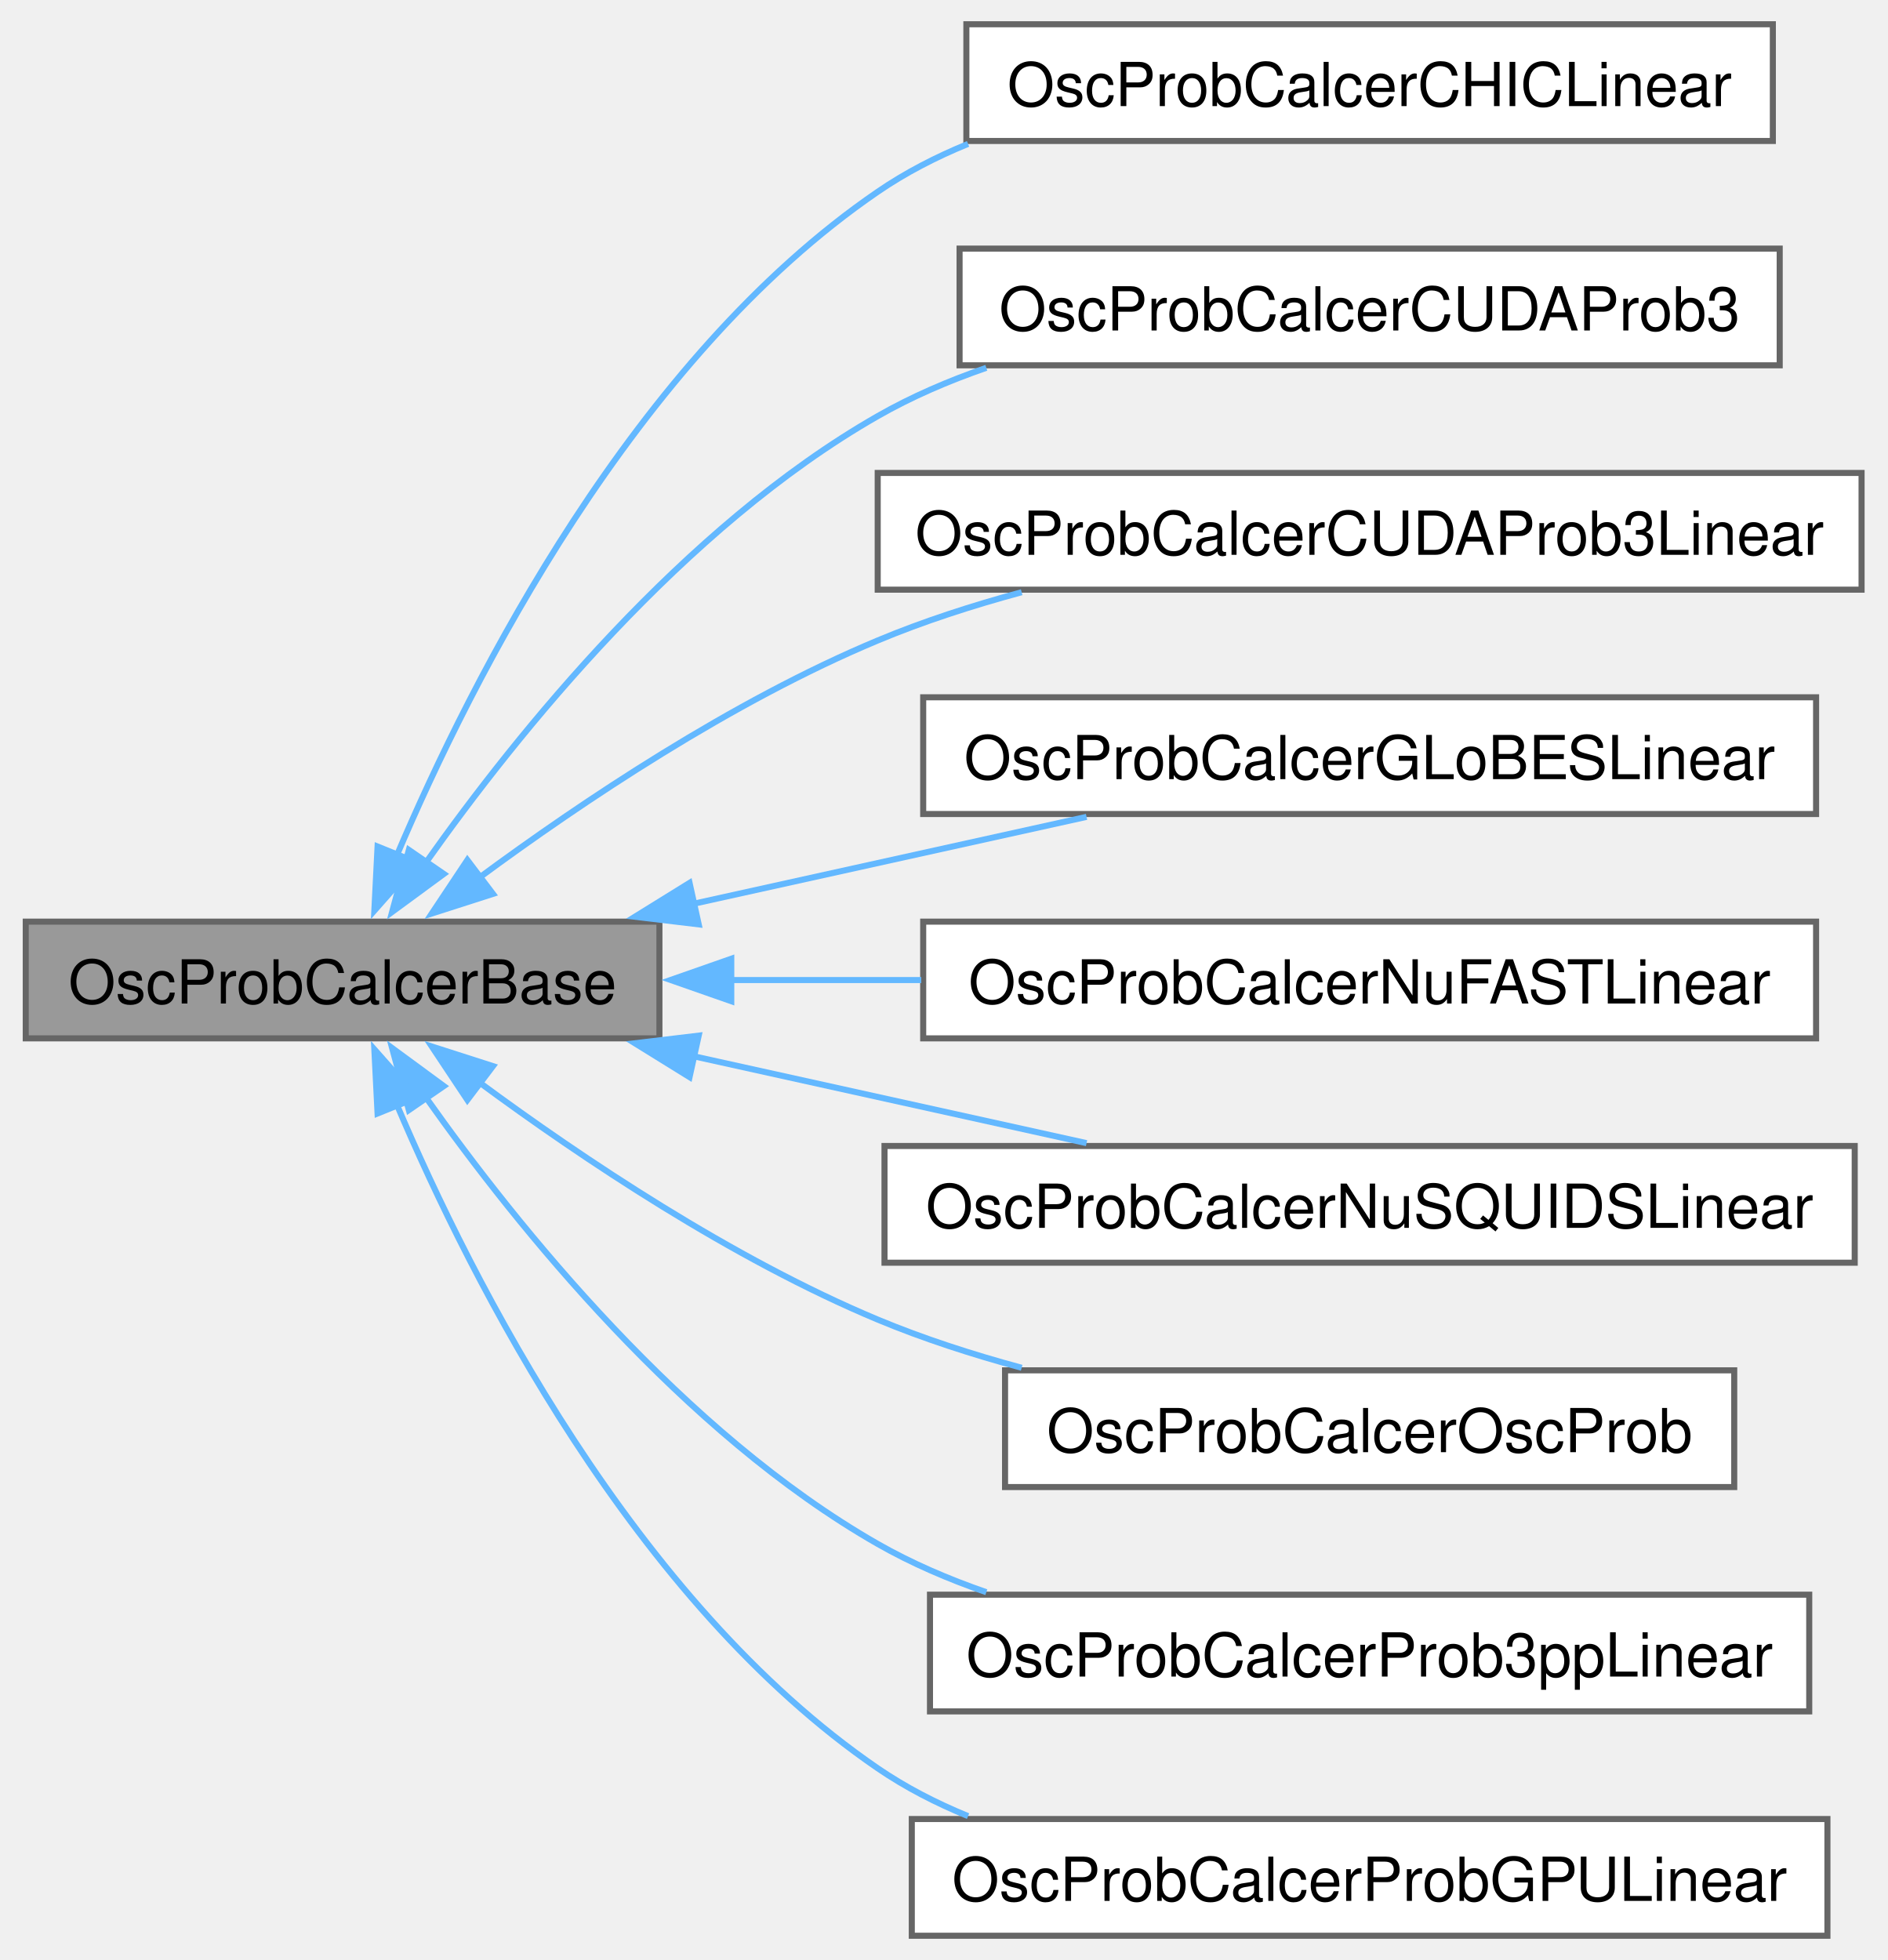
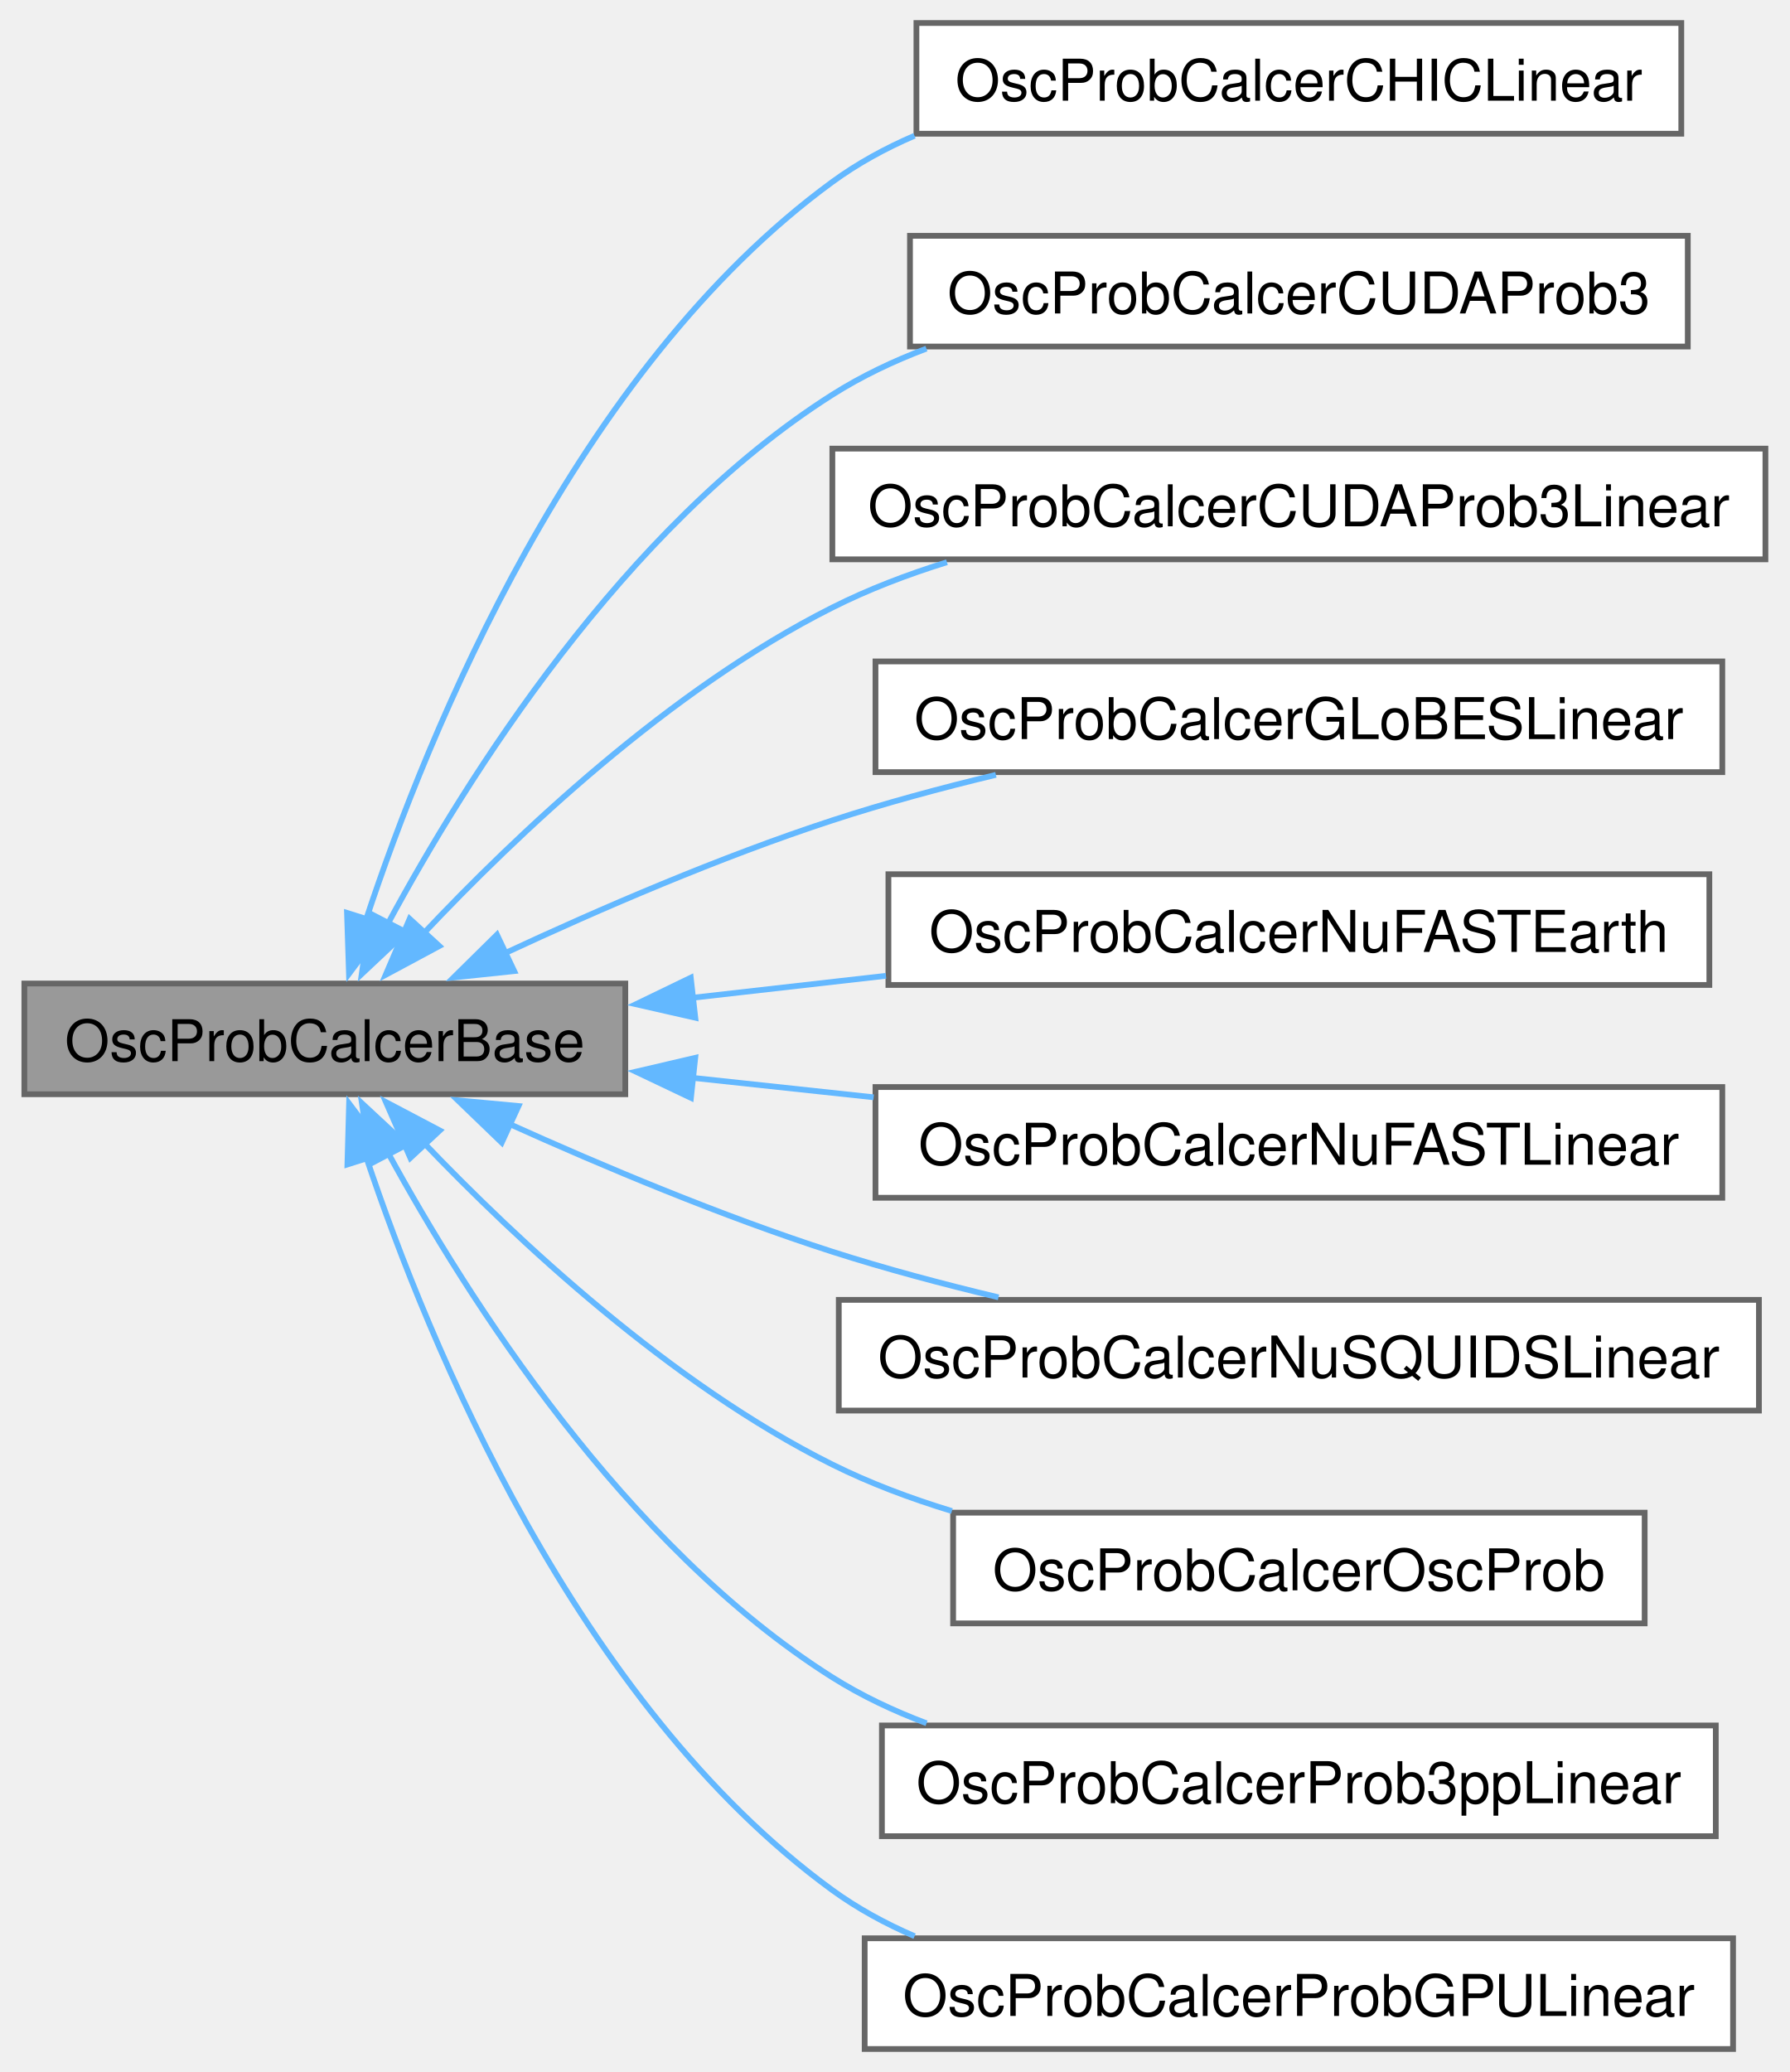
- <svg xmlns="http://www.w3.org/2000/svg" xmlns:xlink="http://www.w3.org/1999/xlink" width="311pt" height="323pt" viewBox="0.00 0.00 310.75 323.25">
-   <g id="graph0" class="graph" transform="scale(1 1) rotate(0) translate(4 319.25)">
+ <svg xmlns="http://www.w3.org/2000/svg" xmlns:xlink="http://www.w3.org/1999/xlink" width="311pt" height="360pt" viewBox="0.00 0.00 310.75 360.25">
+   <g id="graph0" class="graph" transform="scale(1 1) rotate(0) translate(4 356.25)">
    <g id="Node000001" class="node">
      <g id="a_Node000001">
        <a xlink:title="Oscillation calculation engine (CUDAProb3, ProbGPU, Prob3++, etc.) implementation agnostic base class...">
-           <polygon fill="#999999" stroke="#666666" points="104.5,-167.25 0,-167.25 0,-148 104.5,-148 104.5,-167.25" />
-           <text text-anchor="middle" x="52.25" y="-153.75" font-family="Helvetica,sans-Serif" font-size="10.00">OscProbCalcerBase</text>
+           <polygon fill="#999999" stroke="#666666" points="104.5,-185.25 0,-185.25 0,-166 104.5,-166 104.5,-185.25" />
+           <text text-anchor="middle" x="52.25" y="-171.75" font-family="Helvetica,sans-Serif" font-size="10.00">OscProbCalcerBase</text>
        </a>
      </g>
    </g>
    <g id="Node000002" class="node">
      <g id="a_Node000002">
        <a xlink:href="classOscProbCalcerCHICLinear.html" target="_top" xlink:title="Oscillation calculation engine for linear propagation in CHIC.">
-           <polygon fill="white" stroke="#666666" points="288.12,-315.25 155.12,-315.25 155.12,-296 288.12,-296 288.12,-315.25" />
-           <text text-anchor="middle" x="221.62" y="-301.75" font-family="Helvetica,sans-Serif" font-size="10.00">OscProbCalcerCHICLinear</text>
+           <polygon fill="white" stroke="#666666" points="288.12,-352.25 155.12,-352.25 155.12,-333 288.12,-333 288.12,-352.25" />
+           <text text-anchor="middle" x="221.62" y="-338.75" font-family="Helvetica,sans-Serif" font-size="10.00">OscProbCalcerCHICLinear</text>
        </a>
      </g>
    </g>
    <g id="edge1_Node000001_Node000002" class="edge">
      <g id="a_edge1_Node000001_Node000002">
        <a xlink:title=" ">
-           <path fill="none" stroke="#63b8ff" d="M61.22,-178.23C73.6,-207.36 100.29,-260.09 140.5,-287.62 145.09,-290.77 150.14,-293.37 155.4,-295.52" />
-           <polygon fill="#63b8ff" stroke="#63b8ff" points="64.51,-177.01 57.49,-169.06 58.02,-179.64 64.51,-177.01" />
+           <path fill="none" stroke="#63b8ff" d="M59.43,-196.4C70.25,-229.05 95.86,-292.01 140.5,-324.62 144.87,-327.82 149.72,-330.47 154.79,-332.65" />
+           <polygon fill="#63b8ff" stroke="#63b8ff" points="62.79,-195.43 56.45,-186.94 56.11,-197.53 62.79,-195.43" />
        </a>
      </g>
    </g>
    <g id="Node000003" class="node">
      <g id="a_Node000003">
        <a xlink:href="classOscProbCalcerCUDAProb3.html" target="_top" xlink:title="Oscillation calculation engine for linear and atmospheric propagation in CUDAProb3.">
-           <polygon fill="white" stroke="#666666" points="289.25,-278.25 154,-278.25 154,-259 289.25,-259 289.25,-278.25" />
-           <text text-anchor="middle" x="221.62" y="-264.75" font-family="Helvetica,sans-Serif" font-size="10.00">OscProbCalcerCUDAProb3</text>
+           <polygon fill="white" stroke="#666666" points="289.25,-315.25 154,-315.25 154,-296 289.25,-296 289.25,-315.25" />
+           <text text-anchor="middle" x="221.62" y="-301.75" font-family="Helvetica,sans-Serif" font-size="10.00">OscProbCalcerCUDAProb3</text>
        </a>
      </g>
    </g>
    <g id="edge2_Node000001_Node000003" class="edge">
      <g id="a_edge2_Node000001_Node000003">
        <a xlink:title=" ">
-           <path fill="none" stroke="#63b8ff" d="M65.99,-176.99C81.14,-198.41 108.45,-232.31 140.5,-250.62 146.07,-253.81 152.16,-256.43 158.41,-258.59" />
-           <polygon fill="#63b8ff" stroke="#63b8ff" points="68.95,-175.12 60.42,-168.85 63.18,-179.08 68.95,-175.12" />
+           <path fill="none" stroke="#63b8ff" d="M63.17,-195.57C76.92,-221.06 104.23,-264.63 140.5,-287.62 145.56,-290.83 151.11,-293.47 156.86,-295.64" />
+           <polygon fill="#63b8ff" stroke="#63b8ff" points="66.39,-194.17 58.67,-186.91 60.17,-197.4 66.39,-194.17" />
        </a>
      </g>
    </g>
    <g id="Node000004" class="node">
      <g id="a_Node000004">
        <a xlink:href="classOscProbCalcerCUDAProb3Linear.html" target="_top" xlink:title="Oscillation calculation engine for linear propagation in CUDAProb3.">
-           <polygon fill="white" stroke="#666666" points="302.75,-241.25 140.5,-241.25 140.5,-222 302.75,-222 302.75,-241.25" />
-           <text text-anchor="middle" x="221.62" y="-227.75" font-family="Helvetica,sans-Serif" font-size="10.00">OscProbCalcerCUDAProb3Linear</text>
+           <polygon fill="white" stroke="#666666" points="302.75,-278.25 140.5,-278.25 140.5,-259 302.75,-259 302.75,-278.25" />
+           <text text-anchor="middle" x="221.62" y="-264.75" font-family="Helvetica,sans-Serif" font-size="10.00">OscProbCalcerCUDAProb3Linear</text>
        </a>
      </g>
    </g>
    <g id="edge3_Node000001_Node000004" class="edge">
      <g id="a_edge3_Node000001_Node000004">
        <a xlink:title=" ">
-           <path fill="none" stroke="#63b8ff" d="M74.79,-174.5C91.76,-187.02 116.48,-203.59 140.5,-213.62 148,-216.76 156.13,-219.39 164.24,-221.58" />
-           <polygon fill="#63b8ff" stroke="#63b8ff" points="77.05,-171.83 66.96,-168.59 72.83,-177.41 77.05,-171.83" />
+           <path fill="none" stroke="#63b8ff" d="M69.3,-193.83C85.54,-211.08 112.23,-236.42 140.5,-250.62 146.74,-253.76 153.53,-256.36 160.43,-258.5" />
+           <polygon fill="#63b8ff" stroke="#63b8ff" points="72.16,-191.77 62.83,-186.76 67,-196.5 72.16,-191.77" />
        </a>
      </g>
    </g>
    <g id="Node000005" class="node">
      <g id="a_Node000005">
        <a xlink:href="classOscProbCalcerGLoBESLinear.html" target="_top" xlink:title="Oscillation calculation engine for linear propagation in GLoBES.">
-           <polygon fill="white" stroke="#666666" points="295.25,-204.25 148,-204.25 148,-185 295.25,-185 295.25,-204.25" />
-           <text text-anchor="middle" x="221.62" y="-190.75" font-family="Helvetica,sans-Serif" font-size="10.00">OscProbCalcerGLoBESLinear</text>
+           <polygon fill="white" stroke="#666666" points="295.25,-241.25 148,-241.25 148,-222 295.25,-222 295.25,-241.25" />
+           <text text-anchor="middle" x="221.62" y="-227.75" font-family="Helvetica,sans-Serif" font-size="10.00">OscProbCalcerGLoBESLinear</text>
        </a>
      </g>
    </g>
    <g id="edge4_Node000001_Node000005" class="edge">
      <g id="a_edge4_Node000001_Node000005">
        <a xlink:title=" ">
-           <path fill="none" stroke="#63b8ff" d="M110.1,-170.19C131.24,-174.87 154.93,-180.1 174.94,-184.53" />
-           <polygon fill="#63b8ff" stroke="#63b8ff" points="110.98,-166.8 100.46,-168.06 109.47,-173.64 110.98,-166.8" />
+           <path fill="none" stroke="#63b8ff" d="M83.44,-190.46C99.99,-198.17 121.05,-207.27 140.5,-213.62 149.58,-216.59 159.4,-219.24 168.94,-221.53" />
+           <polygon fill="#63b8ff" stroke="#63b8ff" points="85.18,-187.41 74.64,-186.3 82.18,-193.74 85.18,-187.41" />
        </a>
      </g>
    </g>
    <g id="Node000006" class="node">
      <g id="a_Node000006">
+         <a xlink:href="classOscProbCalcerNuFASTEarth.html" target="_top" xlink:title="Oscillation calculation engine for linear propagation in NuFAST.">
+           <polygon fill="white" stroke="#666666" points="293,-204.25 150.25,-204.25 150.25,-185 293,-185 293,-204.25" />
+           <text text-anchor="middle" x="221.62" y="-190.75" font-family="Helvetica,sans-Serif" font-size="10.00">OscProbCalcerNuFASTEarth</text>
+         </a>
+       </g>
+     </g>
+     <g id="edge5_Node000001_Node000006" class="edge">
+       <g id="a_edge5_Node000001_Node000006">
+         <a xlink:title=" ">
+           <path fill="none" stroke="#63b8ff" d="M116.08,-182.76C127.09,-184.01 138.61,-185.32 149.82,-186.59" />
+           <polygon fill="#63b8ff" stroke="#63b8ff" points="116.67,-179.3 106.34,-181.65 115.88,-186.26 116.67,-179.3" />
+         </a>
+       </g>
+     </g>
+     <g id="Node000007" class="node">
+       <g id="a_Node000007">
        <a xlink:href="classOscProbCalcerNuFASTLinear.html" target="_top" xlink:title="Oscillation calculation engine for linear propagation in NuFAST.">
          <polygon fill="white" stroke="#666666" points="295.25,-167.25 148,-167.25 148,-148 295.25,-148 295.25,-167.25" />
          <text text-anchor="middle" x="221.62" y="-153.75" font-family="Helvetica,sans-Serif" font-size="10.00">OscProbCalcerNuFASTLinear</text>
        </a>
      </g>
    </g>
-     <g id="edge5_Node000001_Node000006" class="edge">
-       <g id="a_edge5_Node000001_Node000006">
+     <g id="edge6_Node000001_Node000007" class="edge">
+       <g id="a_edge6_Node000001_Node000007">
        <a xlink:title=" ">
-           <path fill="none" stroke="#63b8ff" d="M116.2,-157.62C126.47,-157.62 137.19,-157.62 147.68,-157.62" />
-           <polygon fill="#63b8ff" stroke="#63b8ff" points="116.35,-154.13 106.35,-157.63 116.35,-161.13 116.35,-154.13" />
+           <path fill="none" stroke="#63b8ff" d="M116.2,-168.85C126.47,-167.75 137.19,-166.6 147.68,-165.47" />
+           <polygon fill="#63b8ff" stroke="#63b8ff" points="115.91,-165.37 106.34,-169.92 116.66,-172.33 115.91,-165.37" />
        </a>
      </g>
    </g>
-     <g id="Node000007" class="node">
-       <g id="a_Node000007">
+     <g id="Node000008" class="node">
+       <g id="a_Node000008">
        <a xlink:href="classOscProbCalcerNuSQUIDSLinear.html" target="_top" xlink:title="Oscillation calculation engine for linear propagation in NuSQUIDS.">
          <polygon fill="white" stroke="#666666" points="301.62,-130.25 141.62,-130.25 141.62,-111 301.62,-111 301.62,-130.25" />
          <text text-anchor="middle" x="221.62" y="-116.75" font-family="Helvetica,sans-Serif" font-size="10.00">OscProbCalcerNuSQUIDSLinear</text>
        </a>
      </g>
    </g>
-     <g id="edge6_Node000001_Node000007" class="edge">
-       <g id="a_edge6_Node000001_Node000007">
+     <g id="edge7_Node000001_Node000008" class="edge">
+       <g id="a_edge7_Node000001_Node000008">
        <a xlink:title=" ">
-           <path fill="none" stroke="#63b8ff" d="M110.1,-145.06C131.24,-140.38 154.93,-135.15 174.94,-130.72" />
-           <polygon fill="#63b8ff" stroke="#63b8ff" points="109.47,-141.61 100.46,-147.19 110.98,-148.45 109.47,-141.61" />
+           <path fill="none" stroke="#63b8ff" d="M84.14,-160.92C100.6,-153.49 121.35,-144.78 140.5,-138.62 149.73,-135.66 159.71,-133 169.39,-130.69" />
+           <polygon fill="#63b8ff" stroke="#63b8ff" points="83.01,-157.59 75.38,-164.94 85.93,-163.95 83.01,-157.59" />
        </a>
      </g>
    </g>
-     <g id="Node000008" class="node">
-       <g id="a_Node000008">
+     <g id="Node000009" class="node">
+       <g id="a_Node000009">
        <a xlink:href="classOscProbCalcerOscProb.html" target="_top" xlink:title="Oscillation calculation engine for propagation in OscProb.">
          <polygon fill="white" stroke="#666666" points="281.75,-93.25 161.5,-93.25 161.5,-74 281.75,-74 281.75,-93.25" />
          <text text-anchor="middle" x="221.62" y="-79.75" font-family="Helvetica,sans-Serif" font-size="10.00">OscProbCalcerOscProb</text>
        </a>
      </g>
    </g>
-     <g id="edge7_Node000001_Node000008" class="edge">
-       <g id="a_edge7_Node000001_Node000008">
+     <g id="edge8_Node000001_Node000009" class="edge">
+       <g id="a_edge8_Node000001_Node000009">
        <a xlink:title=" ">
-           <path fill="none" stroke="#63b8ff" d="M74.79,-140.75C91.76,-128.23 116.48,-111.66 140.5,-101.62 148,-98.49 156.13,-95.86 164.24,-93.67" />
-           <polygon fill="#63b8ff" stroke="#63b8ff" points="72.83,-137.84 66.96,-146.66 77.05,-143.42 72.83,-137.84" />
+           <path fill="none" stroke="#63b8ff" d="M69.35,-157.67C85.63,-140.65 112.34,-115.65 140.5,-101.62 147.01,-98.38 154.1,-95.72 161.29,-93.53" />
+           <polygon fill="#63b8ff" stroke="#63b8ff" points="67.12,-154.93 62.87,-164.64 72.24,-159.7 67.12,-154.93" />
        </a>
      </g>
    </g>
-     <g id="Node000009" class="node">
-       <g id="a_Node000009">
+     <g id="Node000010" class="node">
+       <g id="a_Node000010">
        <a xlink:href="classOscProbCalcerProb3ppLinear.html" target="_top" xlink:title="Oscillation calculation engine for linear propagation in Prob3pp.">
          <polygon fill="white" stroke="#666666" points="294.12,-56.25 149.12,-56.25 149.12,-37 294.12,-37 294.12,-56.25" />
          <text text-anchor="middle" x="221.62" y="-42.75" font-family="Helvetica,sans-Serif" font-size="10.00">OscProbCalcerProb3ppLinear</text>
        </a>
      </g>
    </g>
-     <g id="edge8_Node000001_Node000009" class="edge">
-       <g id="a_edge8_Node000001_Node000009">
+     <g id="edge9_Node000001_Node000010" class="edge">
+       <g id="a_edge9_Node000001_Node000010">
        <a xlink:title=" ">
-           <path fill="none" stroke="#63b8ff" d="M65.99,-138.26C81.14,-116.84 108.45,-82.94 140.5,-64.62 146.07,-61.44 152.16,-58.82 158.41,-56.66" />
-           <polygon fill="#63b8ff" stroke="#63b8ff" points="63.18,-136.17 60.42,-146.4 68.95,-140.13 63.18,-136.17" />
+           <path fill="none" stroke="#63b8ff" d="M63.22,-155.85C77.02,-130.59 104.38,-87.41 140.5,-64.62 145.56,-61.43 151.12,-58.8 156.88,-56.63" />
+           <polygon fill="#63b8ff" stroke="#63b8ff" points="60.26,-153.95 58.7,-164.43 66.46,-157.21 60.26,-153.95" />
        </a>
      </g>
    </g>
-     <g id="Node000010" class="node">
-       <g id="a_Node000010">
+     <g id="Node000011" class="node">
+       <g id="a_Node000011">
        <a xlink:href="classOscProbCalcerProbGPULinear.html" target="_top" xlink:title="Oscillation calculation engine for linear propagation in ProbGPU.">
          <polygon fill="white" stroke="#666666" points="297.12,-19.25 146.12,-19.25 146.12,0 297.12,0 297.12,-19.25" />
          <text text-anchor="middle" x="221.62" y="-5.75" font-family="Helvetica,sans-Serif" font-size="10.00">OscProbCalcerProbGPULinear</text>
        </a>
      </g>
    </g>
-     <g id="edge9_Node000001_Node000010" class="edge">
-       <g id="a_edge9_Node000001_Node000010">
+     <g id="edge10_Node000001_Node000011" class="edge">
+       <g id="a_edge10_Node000001_Node000011">
        <a xlink:title=" ">
-           <path fill="none" stroke="#63b8ff" d="M61.22,-137.02C73.6,-107.89 100.29,-55.16 140.5,-27.62 145.09,-24.48 150.14,-21.88 155.4,-19.73" />
-           <polygon fill="#63b8ff" stroke="#63b8ff" points="58.02,-135.61 57.49,-146.19 64.51,-138.24 58.02,-135.61" />
+           <path fill="none" stroke="#63b8ff" d="M59.47,-154.99C70.35,-122.55 96.03,-60.02 140.5,-27.62 144.88,-24.44 149.72,-21.8 154.8,-19.61" />
+           <polygon fill="#63b8ff" stroke="#63b8ff" points="56.18,-153.79 56.47,-164.38 62.85,-155.91 56.18,-153.79" />
        </a>
      </g>
    </g>
  </g>
</svg>
